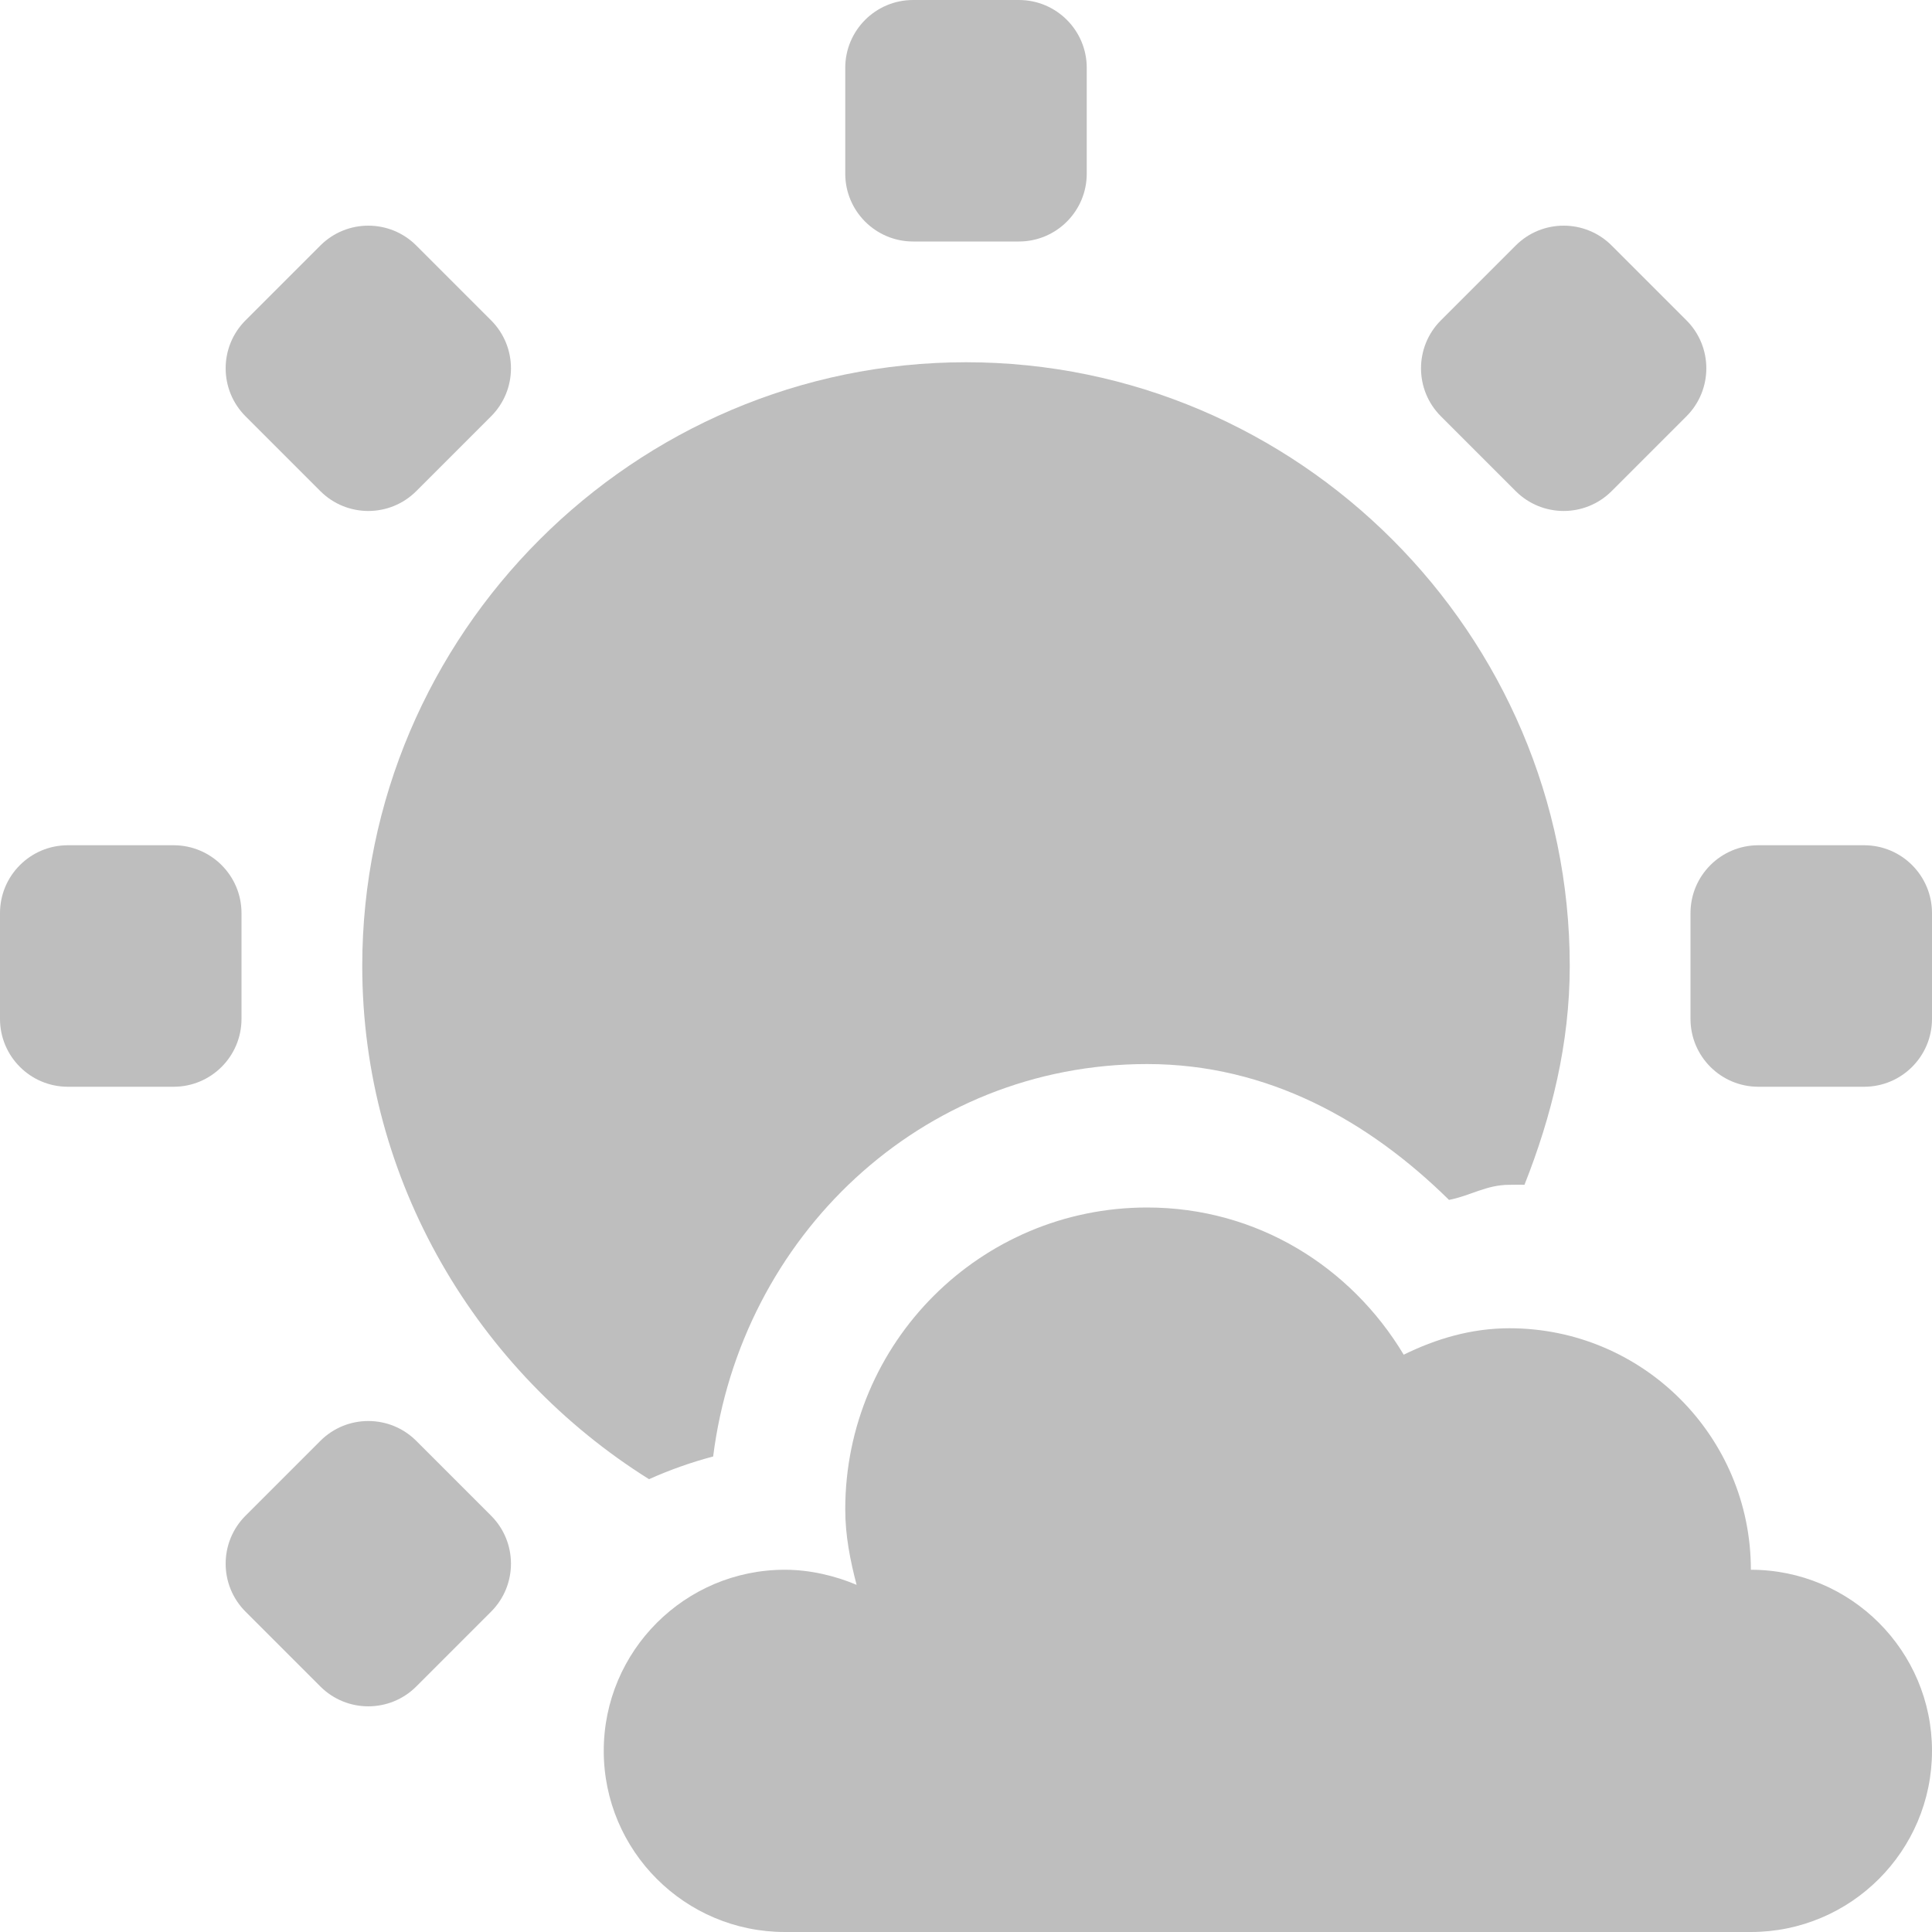
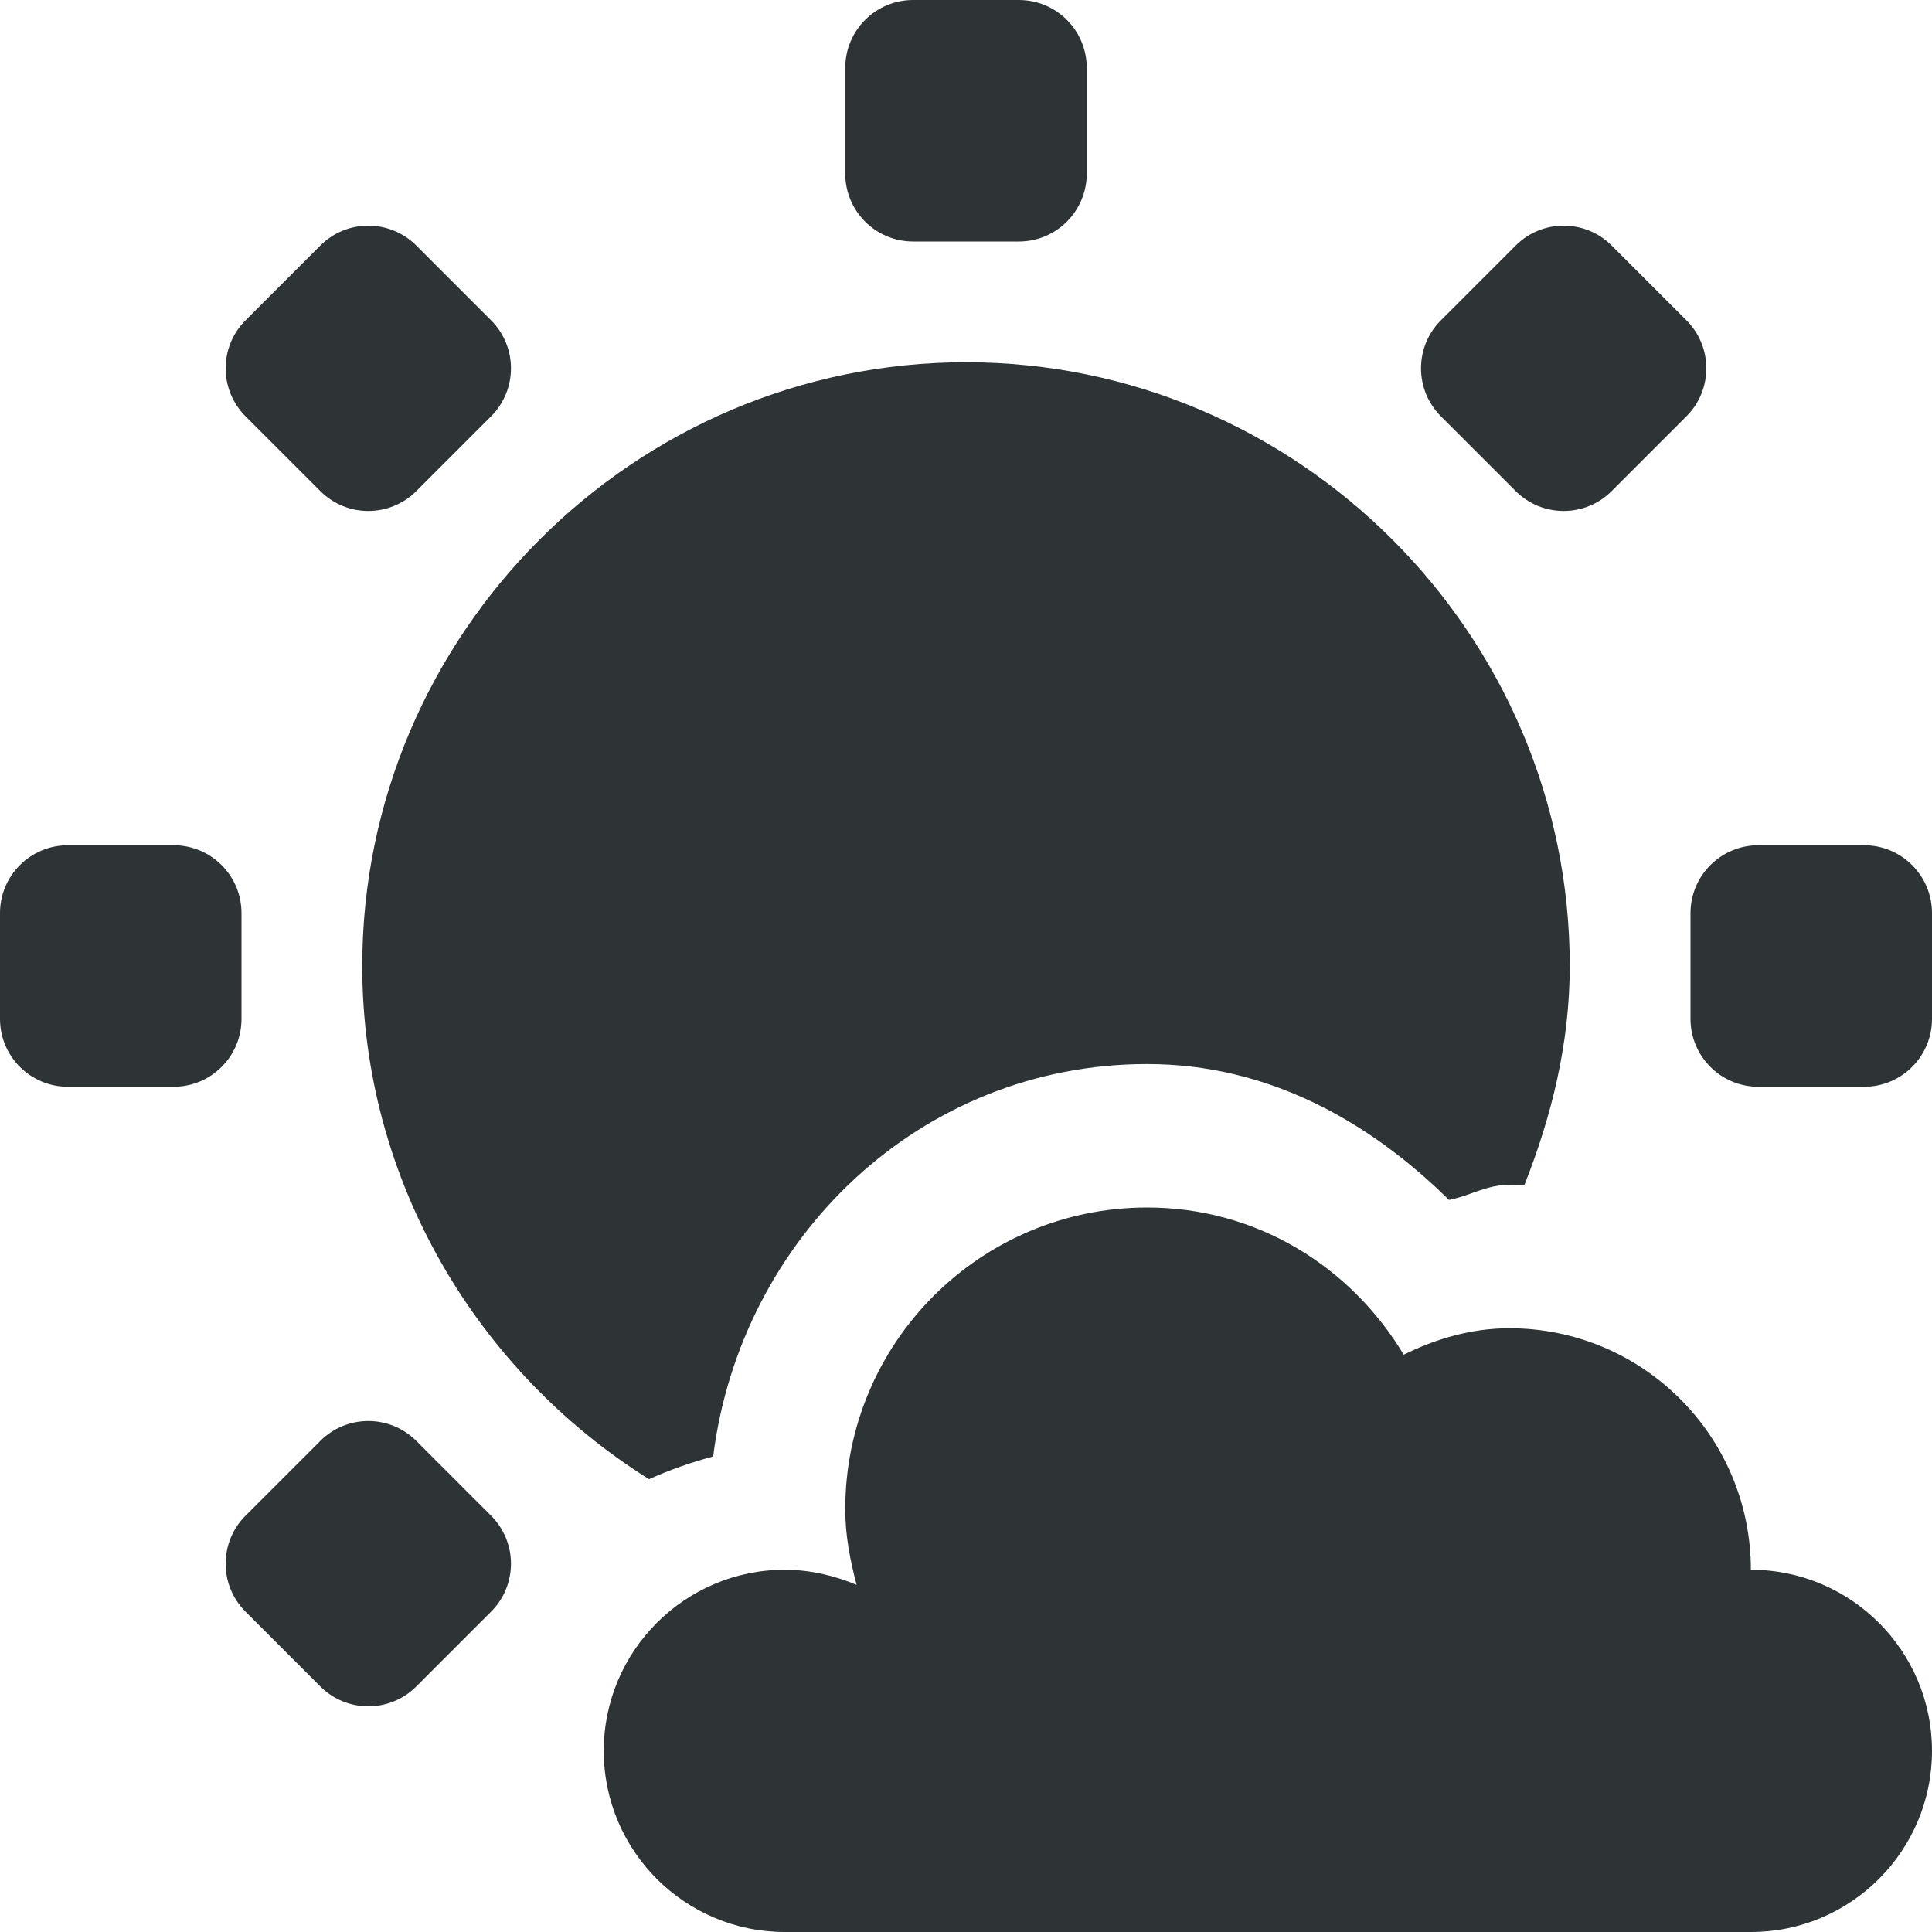
<svg xmlns="http://www.w3.org/2000/svg" width="16px" height="16px" id="svg6558" version="1.1">
  <defs id="defs6560" />
  <g id="layer1">
-     <g style="display:inline" id="g4158" transform="translate(-121,-277)">
-       <rect width="16" height="16" x="121" y="277" id="rect18110-7" style="color:#bebebe;fill:none;stroke:none;stroke-width:1.781;marker:none;visibility:visible;display:inline;overflow:visible;enable-background:new" />
-       <path id="path552" d="m 129,280 c -2.75,0 -5,2.25 -5,5 0,1.783 0.958,3.363 2.375,4.25 0.169,-0.076 0.349,-0.14 0.531,-0.188 0.229,-1.817 1.719,-3.25 3.594,-3.25 1.003,0 1.839,0.474 2.5,1.125 0.175,-0.033 0.308,-0.125 0.5,-0.125 0.043,0 0.082,-0.002 0.125,0 0.224,-0.566 0.375,-1.17 0.375,-1.812 0,-2.75 -2.25,-5 -5,-5 z" style="font-size:medium;font-style:normal;font-variant:normal;font-weight:normal;font-stretch:normal;text-indent:0;text-align:start;text-decoration:none;line-height:normal;letter-spacing:normal;word-spacing:normal;text-transform:none;direction:ltr;block-progression:tb;writing-mode:lr-tb;text-anchor:start;color:#bebebe;fill:#bebebe;fill-opacity:1;fill-rule:nonzero;stroke:none;stroke-width:2.21;marker:none;visibility:visible;display:inline;overflow:visible;enable-background:new;font-family:Sans;-inkscape-font-specification:Sans" />
-       <g transform="translate(40,0)" id="g4927">
-         <rect style="color:#bebebe;fill:#bebebe;fill-opacity:1;fill-rule:nonzero;stroke:none;stroke-width:2;marker:none;visibility:visible;display:inline;overflow:visible;enable-background:new" id="rect4906" width="2" height="2" x="81" y="284" rx="0.562" ry="0.562" />
-         <rect style="color:#bebebe;fill:#bebebe;fill-opacity:1;fill-rule:nonzero;stroke:none;stroke-width:2;marker:none;visibility:visible;display:inline;overflow:visible;enable-background:new" id="rect4906-4" width="2" height="2" x="95" y="284" rx="0.562" ry="0.562" />
+     <g style="display:inline;fill:#2e3436" id="g4158" transform="translate(-121,-277)">
+       <path id="path552" d="m 129,280 c -2.75,0 -5,2.25 -5,5 0,1.783 0.958,3.363 2.375,4.25 0.169,-0.076 0.349,-0.14 0.531,-0.188 0.229,-1.817 1.719,-3.25 3.594,-3.25 1.003,0 1.839,0.474 2.5,1.125 0.175,-0.033 0.308,-0.125 0.5,-0.125 0.043,0 0.082,-0.002 0.125,0 0.224,-0.566 0.375,-1.17 0.375,-1.812 0,-2.75 -2.25,-5 -5,-5 z" style="font-size:medium;font-style:normal;font-variant:normal;font-weight:normal;font-stretch:normal;text-indent:0;text-align:start;text-decoration:none;line-height:normal;letter-spacing:normal;word-spacing:normal;text-transform:none;direction:ltr;block-progression:tb;writing-mode:lr-tb;text-anchor:start;color:#bebebe;fill:#2e3436;fill-opacity:1;fill-rule:nonzero;stroke:none;stroke-width:2.21;marker:none;visibility:visible;display:inline;overflow:visible;enable-background:new;font-family:Sans;-inkscape-font-specification:Sans" />
+       <g transform="translate(40,0)" id="g4927" style="fill:#2e3436">
+         <rect style="color:#bebebe;fill:#2e3436;fill-opacity:1;fill-rule:nonzero;stroke:none;stroke-width:2;marker:none;visibility:visible;display:inline;overflow:visible;enable-background:new" id="rect4906" width="2" height="2" x="81" y="284" rx="0.562" ry="0.562" />
+         <rect style="color:#bebebe;fill:#2e3436;fill-opacity:1;fill-rule:nonzero;stroke:none;stroke-width:2;marker:none;visibility:visible;display:inline;overflow:visible;enable-background:new" id="rect4906-4" width="2" height="2" x="95" y="284" rx="0.562" ry="0.562" />
      </g>
-       <g id="use4998" transform="matrix(0,1,-1,0,414,196)">
-         <rect ry="0.562" rx="0.562" y="284" x="81" height="2" width="2" id="rect4088" style="color:#bebebe;fill:#bebebe;fill-opacity:1;fill-rule:nonzero;stroke:none;stroke-width:2;marker:none;visibility:visible;display:inline;overflow:visible;enable-background:new" />
+       <g id="use4998" transform="matrix(0,1,-1,0,414,196)" style="fill:#2e3436">
+         <rect ry="0.562" rx="0.562" y="284" x="81" height="2" width="2" id="rect4088" style="color:#bebebe;fill:#2e3436;fill-opacity:1;fill-rule:nonzero;stroke:none;stroke-width:2;marker:none;visibility:visible;display:inline;overflow:visible;enable-background:new" />
      </g>
-       <g style="color:#000000;fill:#000000;fill-opacity:1;fill-rule:nonzero;stroke-width:1;stroke-linecap:butt;stroke-linejoin:miter;stroke-miterlimit:4;stroke-opacity:1;stroke-dasharray:none;stroke-dashoffset:0;marker:none;visibility:visible" id="use4998-8" transform="matrix(-0.7071068,0.7071068,-0.7071068,-0.7071068,393.4579,423.5929)">
-         <rect ry="0.562" rx="0.562" y="284" x="81" height="2" width="2" id="rect4075" style="color:#bebebe;fill:#bebebe;fill-opacity:1;fill-rule:nonzero;stroke:none;stroke-width:2;marker:none;visibility:visible;display:inline;overflow:visible;enable-background:new" />
-         <rect ry="0.562" rx="0.562" y="284" x="95" height="2" width="2" id="rect4077" style="color:#bebebe;fill:#bebebe;fill-opacity:1;fill-rule:nonzero;stroke:none;stroke-width:2;marker:none;visibility:visible;display:inline;overflow:visible;enable-background:new" />
+       <g style="color:#000000;fill:#2e3436;fill-opacity:1;fill-rule:nonzero;stroke-width:1;stroke-linecap:butt;stroke-linejoin:miter;stroke-miterlimit:4;stroke-opacity:1;stroke-dasharray:none;stroke-dashoffset:0;marker:none;visibility:visible" id="use4998-8" transform="matrix(-0.7071068,0.7071068,-0.7071068,-0.7071068,393.4579,423.5929)">
+         <rect ry="0.562" rx="0.562" y="284" x="81" height="2" width="2" id="rect4075" style="color:#bebebe;fill:#2e3436;fill-opacity:1;fill-rule:nonzero;stroke:none;stroke-width:2;marker:none;visibility:visible;display:inline;overflow:visible;enable-background:new" />
+         <rect ry="0.562" rx="0.562" y="284" x="95" height="2" width="2" id="rect4077" style="color:#bebebe;fill:#2e3436;fill-opacity:1;fill-rule:nonzero;stroke:none;stroke-width:2;marker:none;visibility:visible;display:inline;overflow:visible;enable-background:new" />
      </g>
-       <g id="use4998-2" transform="matrix(0.7071068,0.7071068,-0.7071068,0.7071068,267.5929,20.54206)">
-         <rect ry="0.562" rx="0.562" y="284" x="81" height="2" width="2" id="rect4081" style="color:#bebebe;fill:#bebebe;fill-opacity:1;fill-rule:nonzero;stroke:none;stroke-width:2;marker:none;visibility:visible;display:inline;overflow:visible;enable-background:new" />
+       <g id="use4998-2" transform="matrix(0.7071068,0.7071068,-0.7071068,0.7071068,267.5929,20.54206)" style="fill:#2e3436">
+         <rect ry="0.562" rx="0.562" y="284" x="81" height="2" width="2" id="rect4081" style="color:#bebebe;fill:#2e3436;fill-opacity:1;fill-rule:nonzero;stroke:none;stroke-width:2;marker:none;visibility:visible;display:inline;overflow:visible;enable-background:new" />
      </g>
-       <g transform="translate(-60,-39)" id="g5609">
-         <path style="color:#000000;fill:#bebebe;fill-opacity:1;stroke:none;stroke-width:2.4;marker:none;visibility:visible;display:inline;overflow:visible;enable-background:accumulate" d="m 190.5,326 c -1.381,0 -2.5,1.119 -2.5,2.5 0,0.218 0.041,0.423 0.094,0.625 C 187.914,329.049 187.707,329 187.5,329 c -0.828,0 -1.5,0.672 -1.5,1.5 0,0.828 0.672,1.5 1.5,1.5 l 8,0 c 0.828,0 1.5,-0.672 1.5,-1.5 0,-0.828 -0.672,-1.5 -1.5,-1.5 0,-1.105 -0.895,-2 -2,-2 -0.316,0 -0.609,0.088 -0.875,0.219 C 192.188,326.491 191.411,326 190.5,326 z" id="path5094-5-03" />
+       <g transform="translate(-60,-39)" id="g5609" style="fill:#2e3436">
+         <path style="color:#000000;fill:#2e3436;fill-opacity:1;stroke:none;stroke-width:2.4;marker:none;visibility:visible;display:inline;overflow:visible;enable-background:accumulate" d="m 190.5,326 c -1.381,0 -2.5,1.119 -2.5,2.5 0,0.218 0.041,0.423 0.094,0.625 C 187.914,329.049 187.707,329 187.5,329 c -0.828,0 -1.5,0.672 -1.5,1.5 0,0.828 0.672,1.5 1.5,1.5 l 8,0 c 0.828,0 1.5,-0.672 1.5,-1.5 0,-0.828 -0.672,-1.5 -1.5,-1.5 0,-1.105 -0.895,-2 -2,-2 -0.316,0 -0.609,0.088 -0.875,0.219 C 192.188,326.491 191.411,326 190.5,326 z" id="path5094-5-03" />
      </g>
    </g>
  </g>
</svg>
